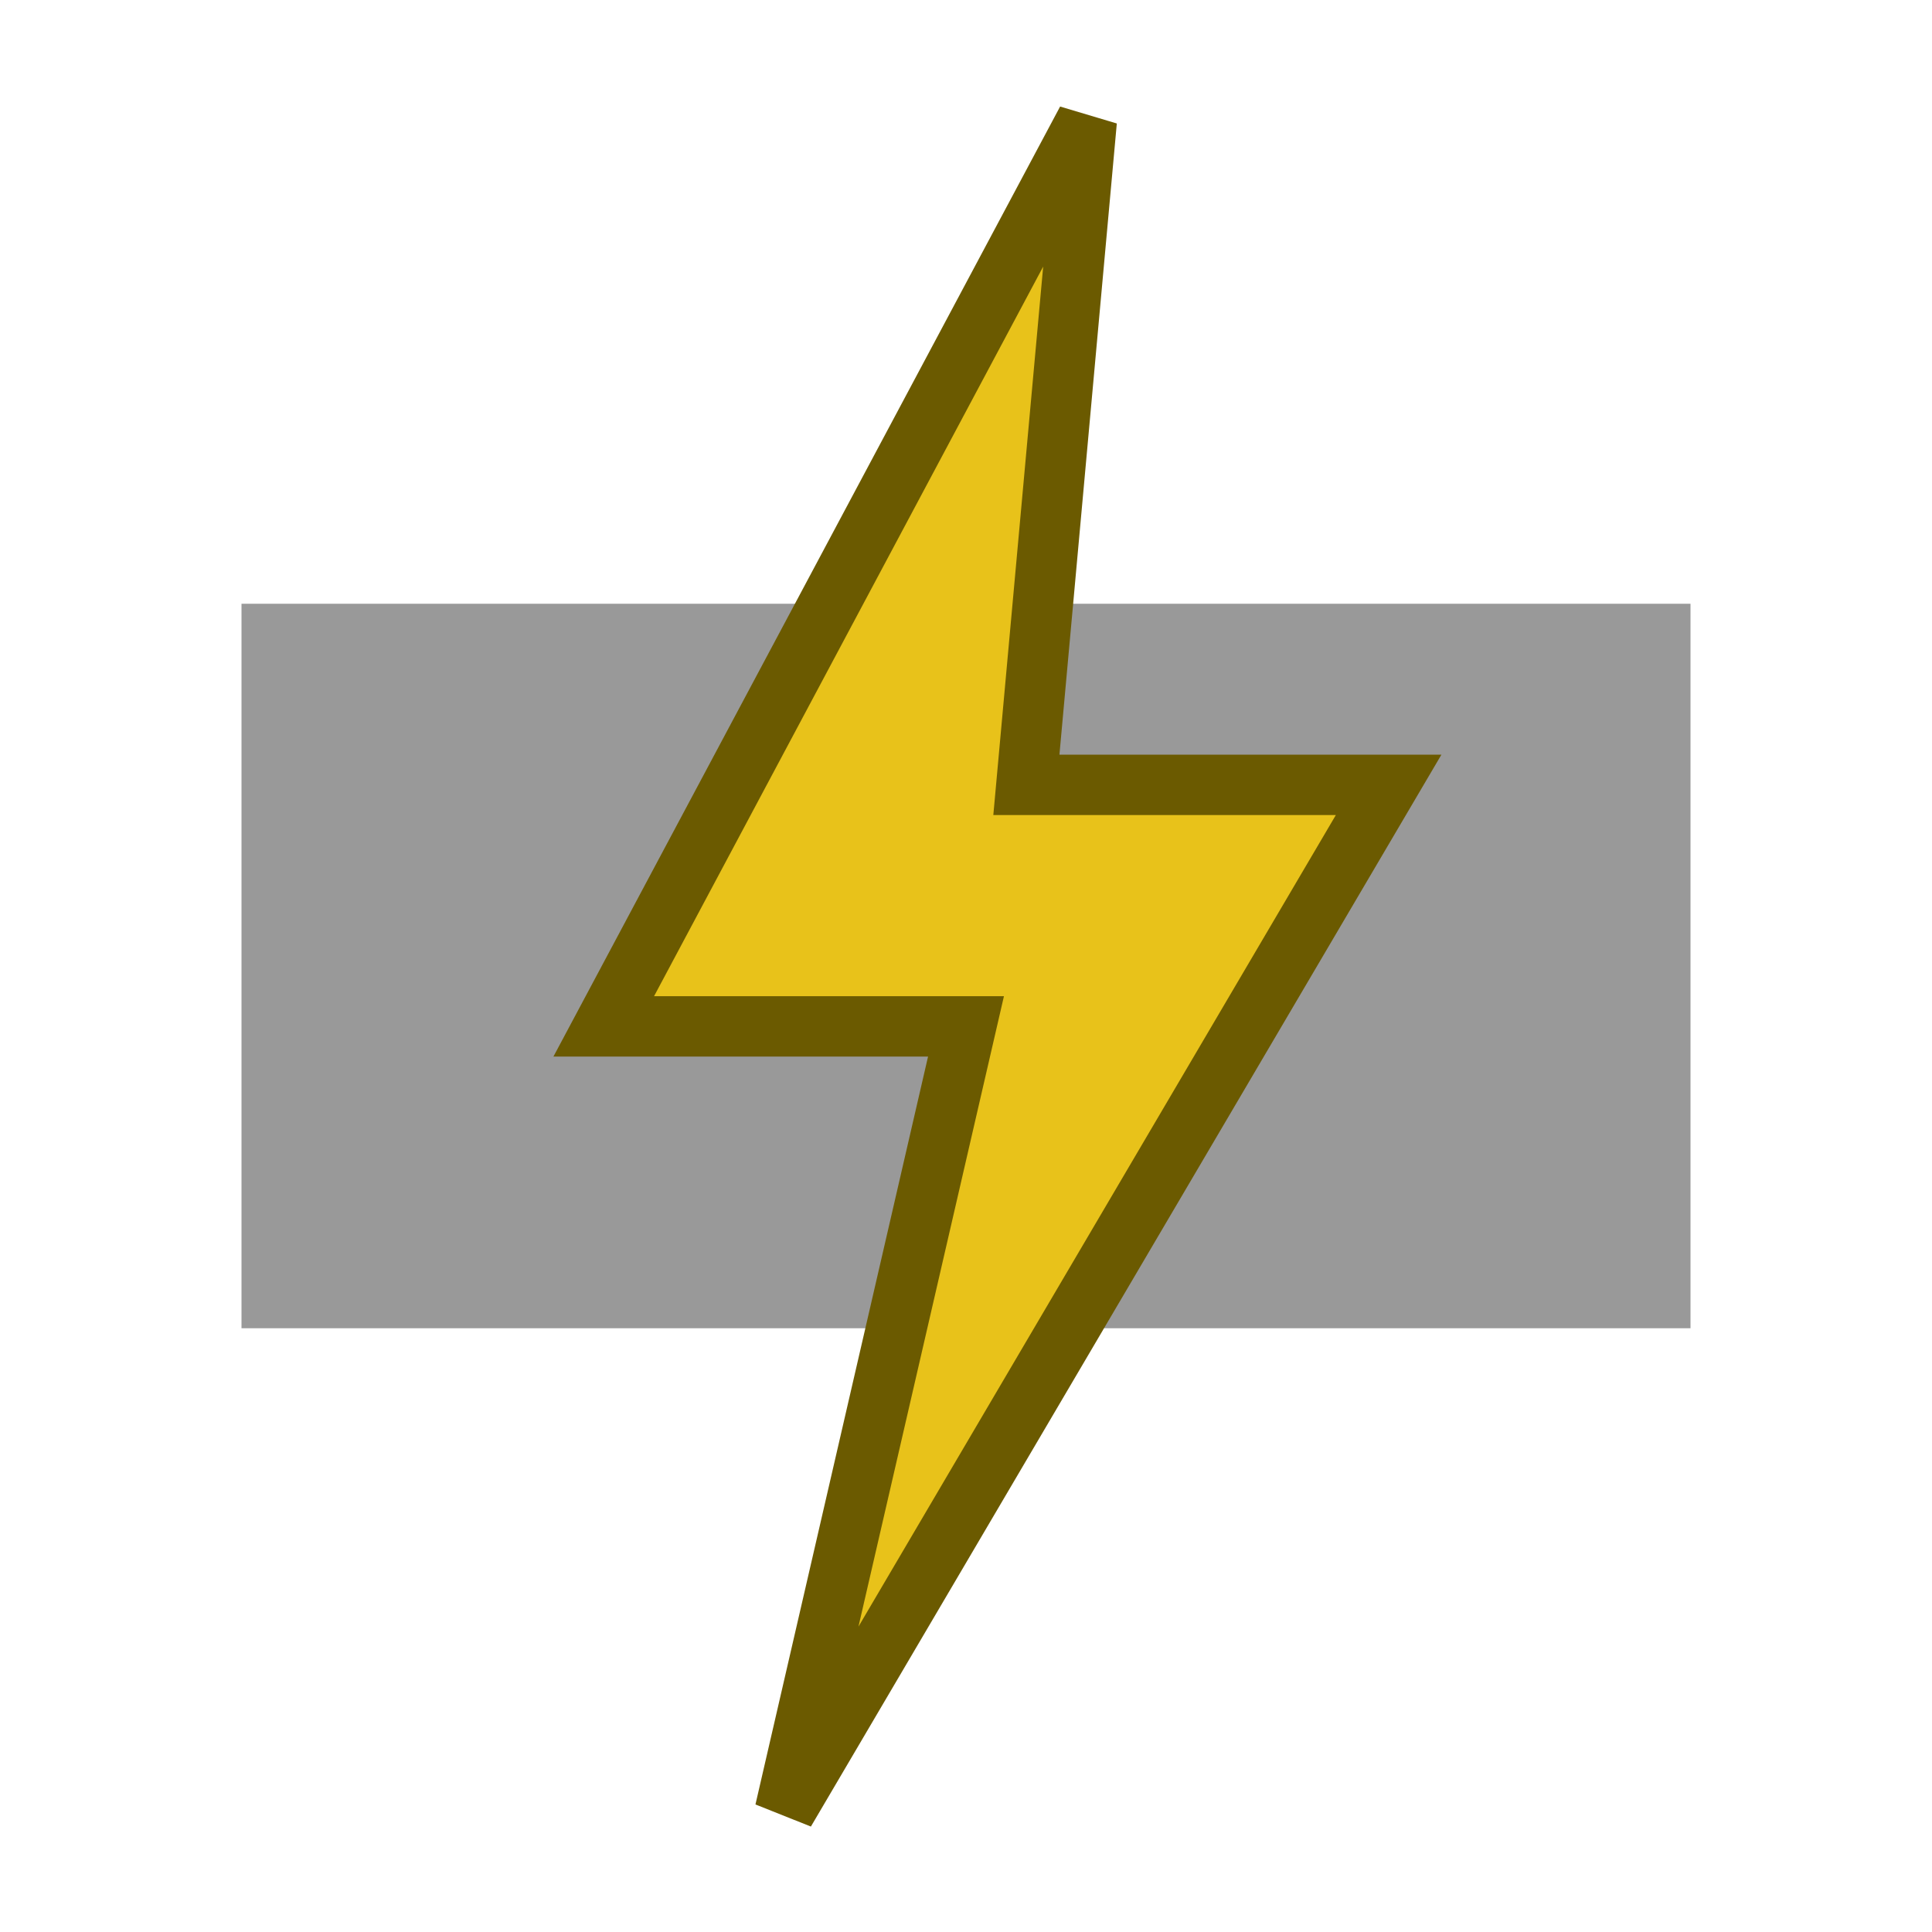
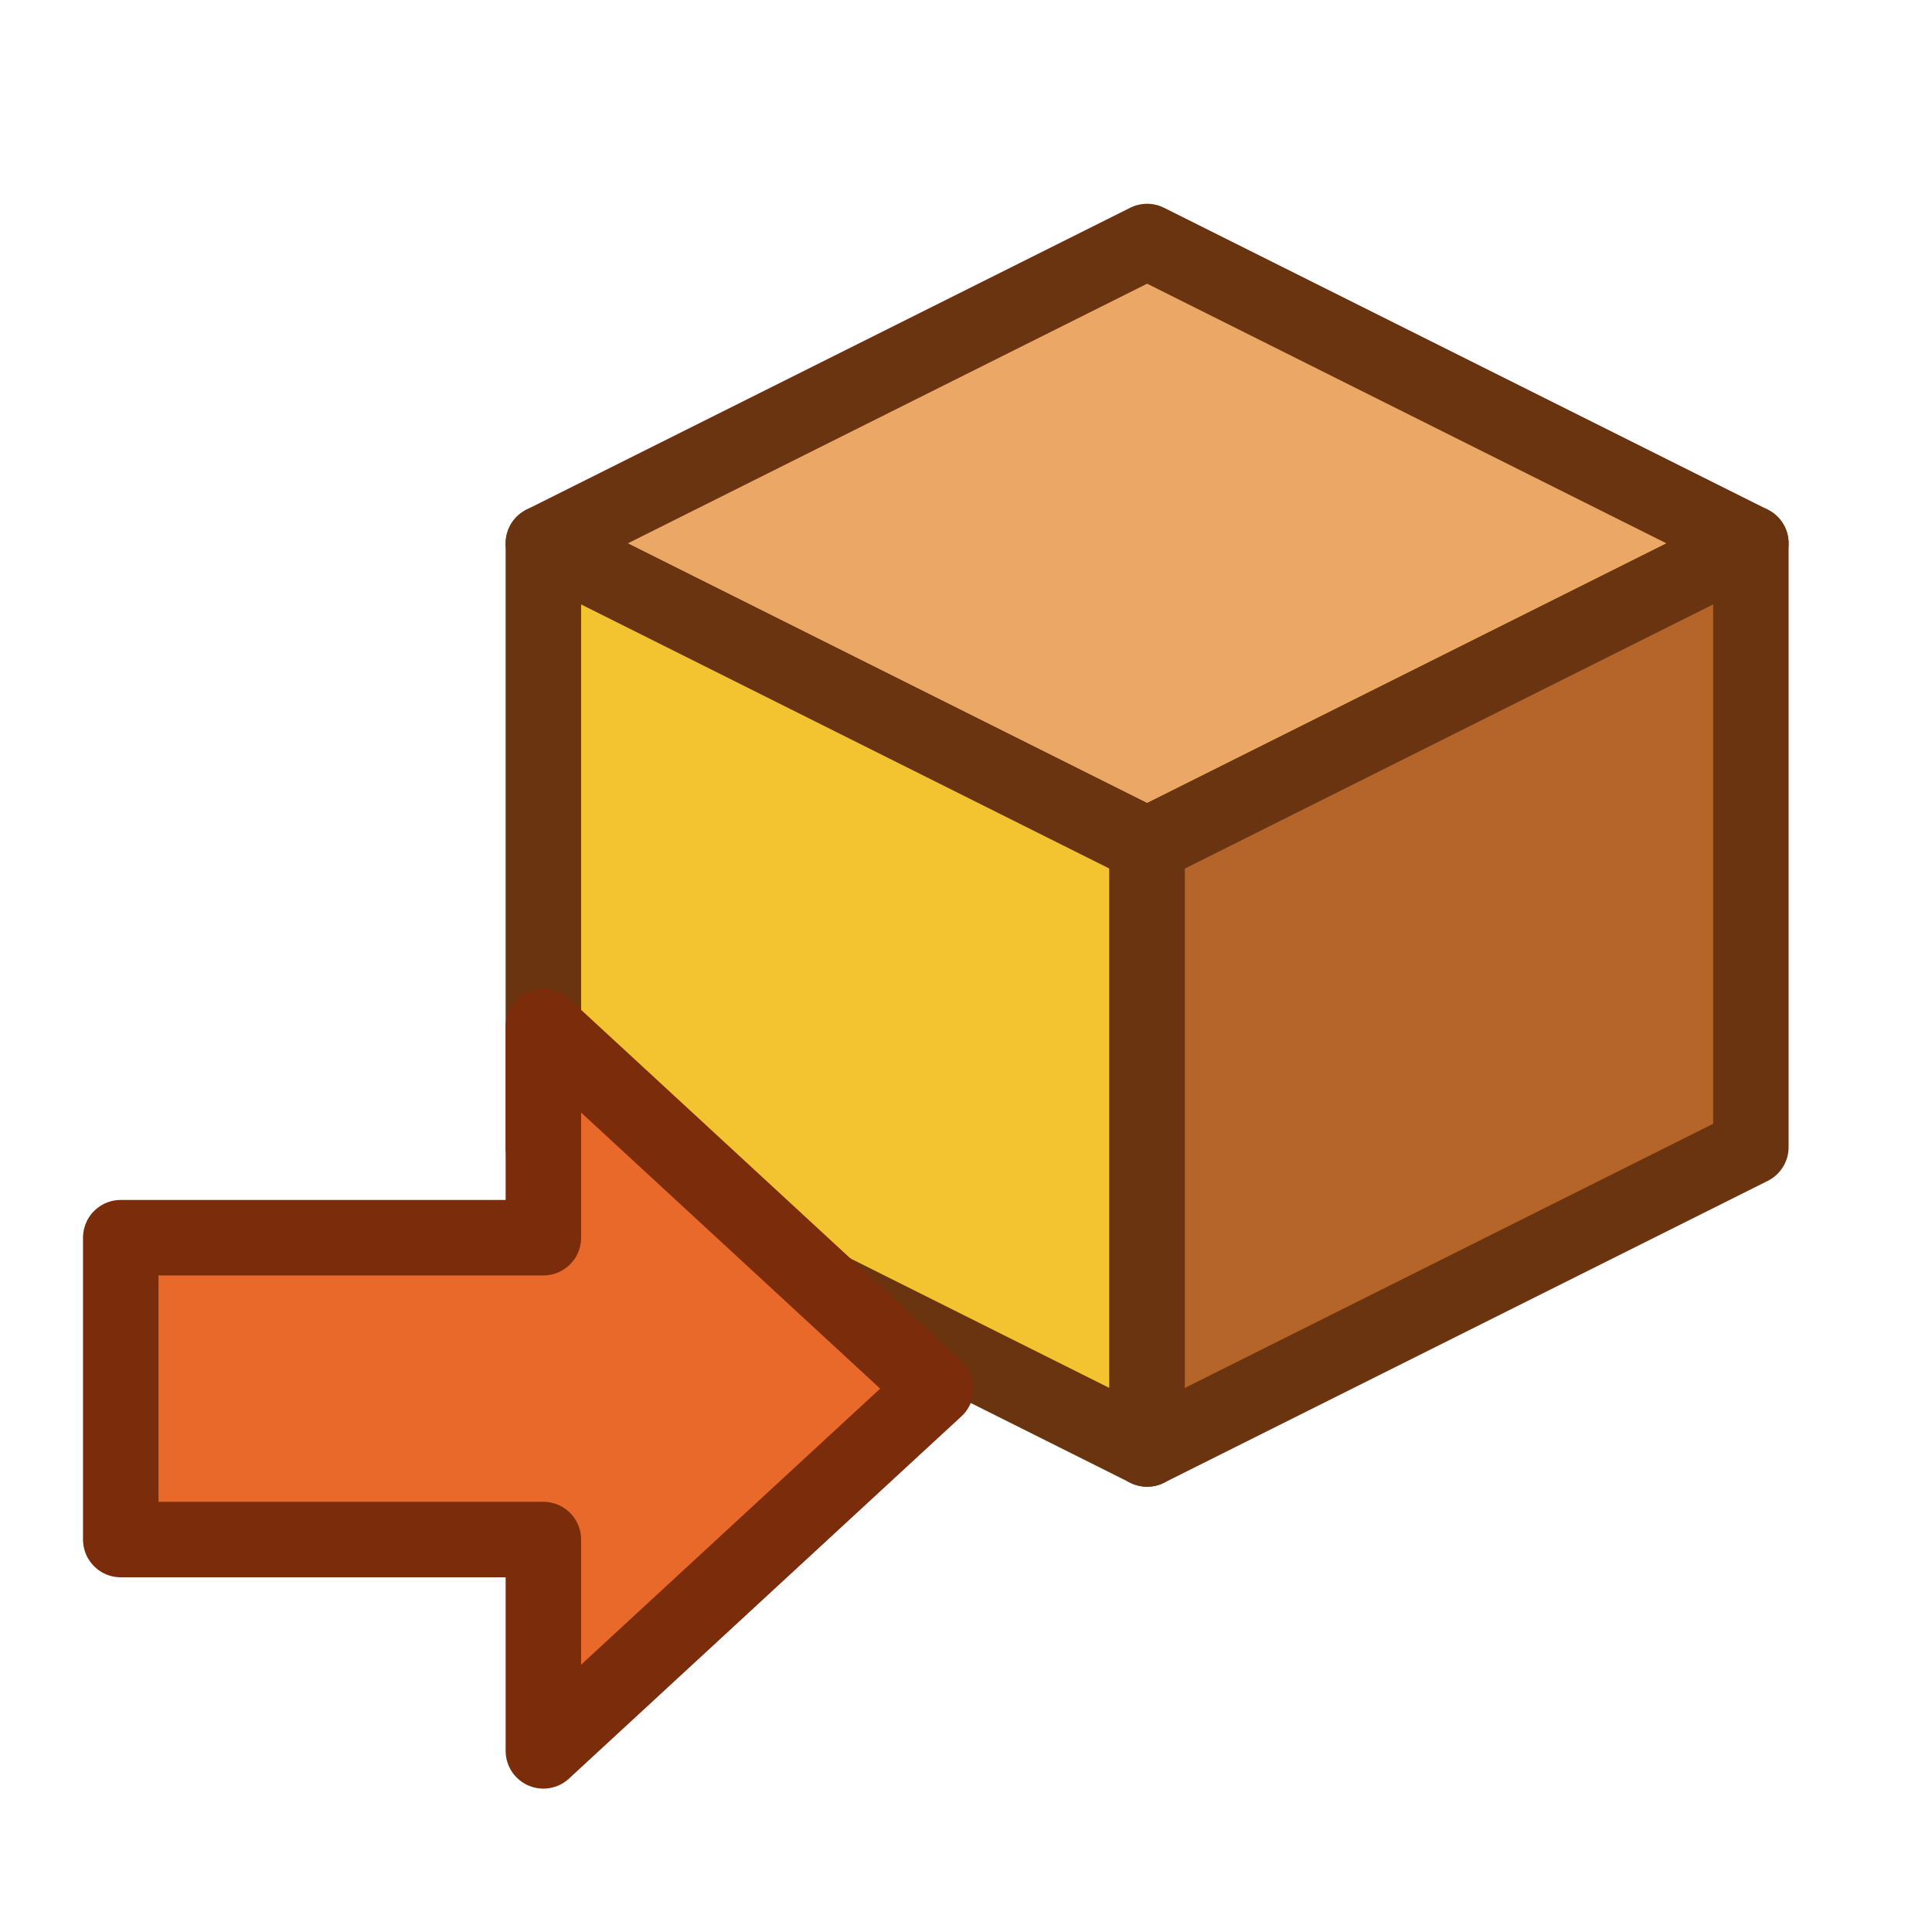
<svg xmlns="http://www.w3.org/2000/svg" width="64" height="64" viewBox="0 0 64 64">
-   <rect x="8" y="20" width="48" height="24" fill="#999" />
-   <path d="M36 4 20 34h12l-6 26 20-34H34z" fill="#e8c21a" stroke="#6b5a00" stroke-width="2" />
+   <g stroke="#6b3410" stroke-width="2.5" stroke-linejoin="round">
+     <polygon points="38,8 58,18 38,28 18,18" fill="#eba765" />
+     <polygon points="18,18 38,28 38,48 18,38" fill="#f4c430" />
+     <polygon points="38,28 58,18 58,38 38,48" fill="#b5652a" />
+   </g>
+   <path d="M4 41h14v-7l13 12-13 12v-7H4z" fill="#e8692a" stroke="#7a2c0b" stroke-width="2.5" stroke-linejoin="round" />
</svg>
